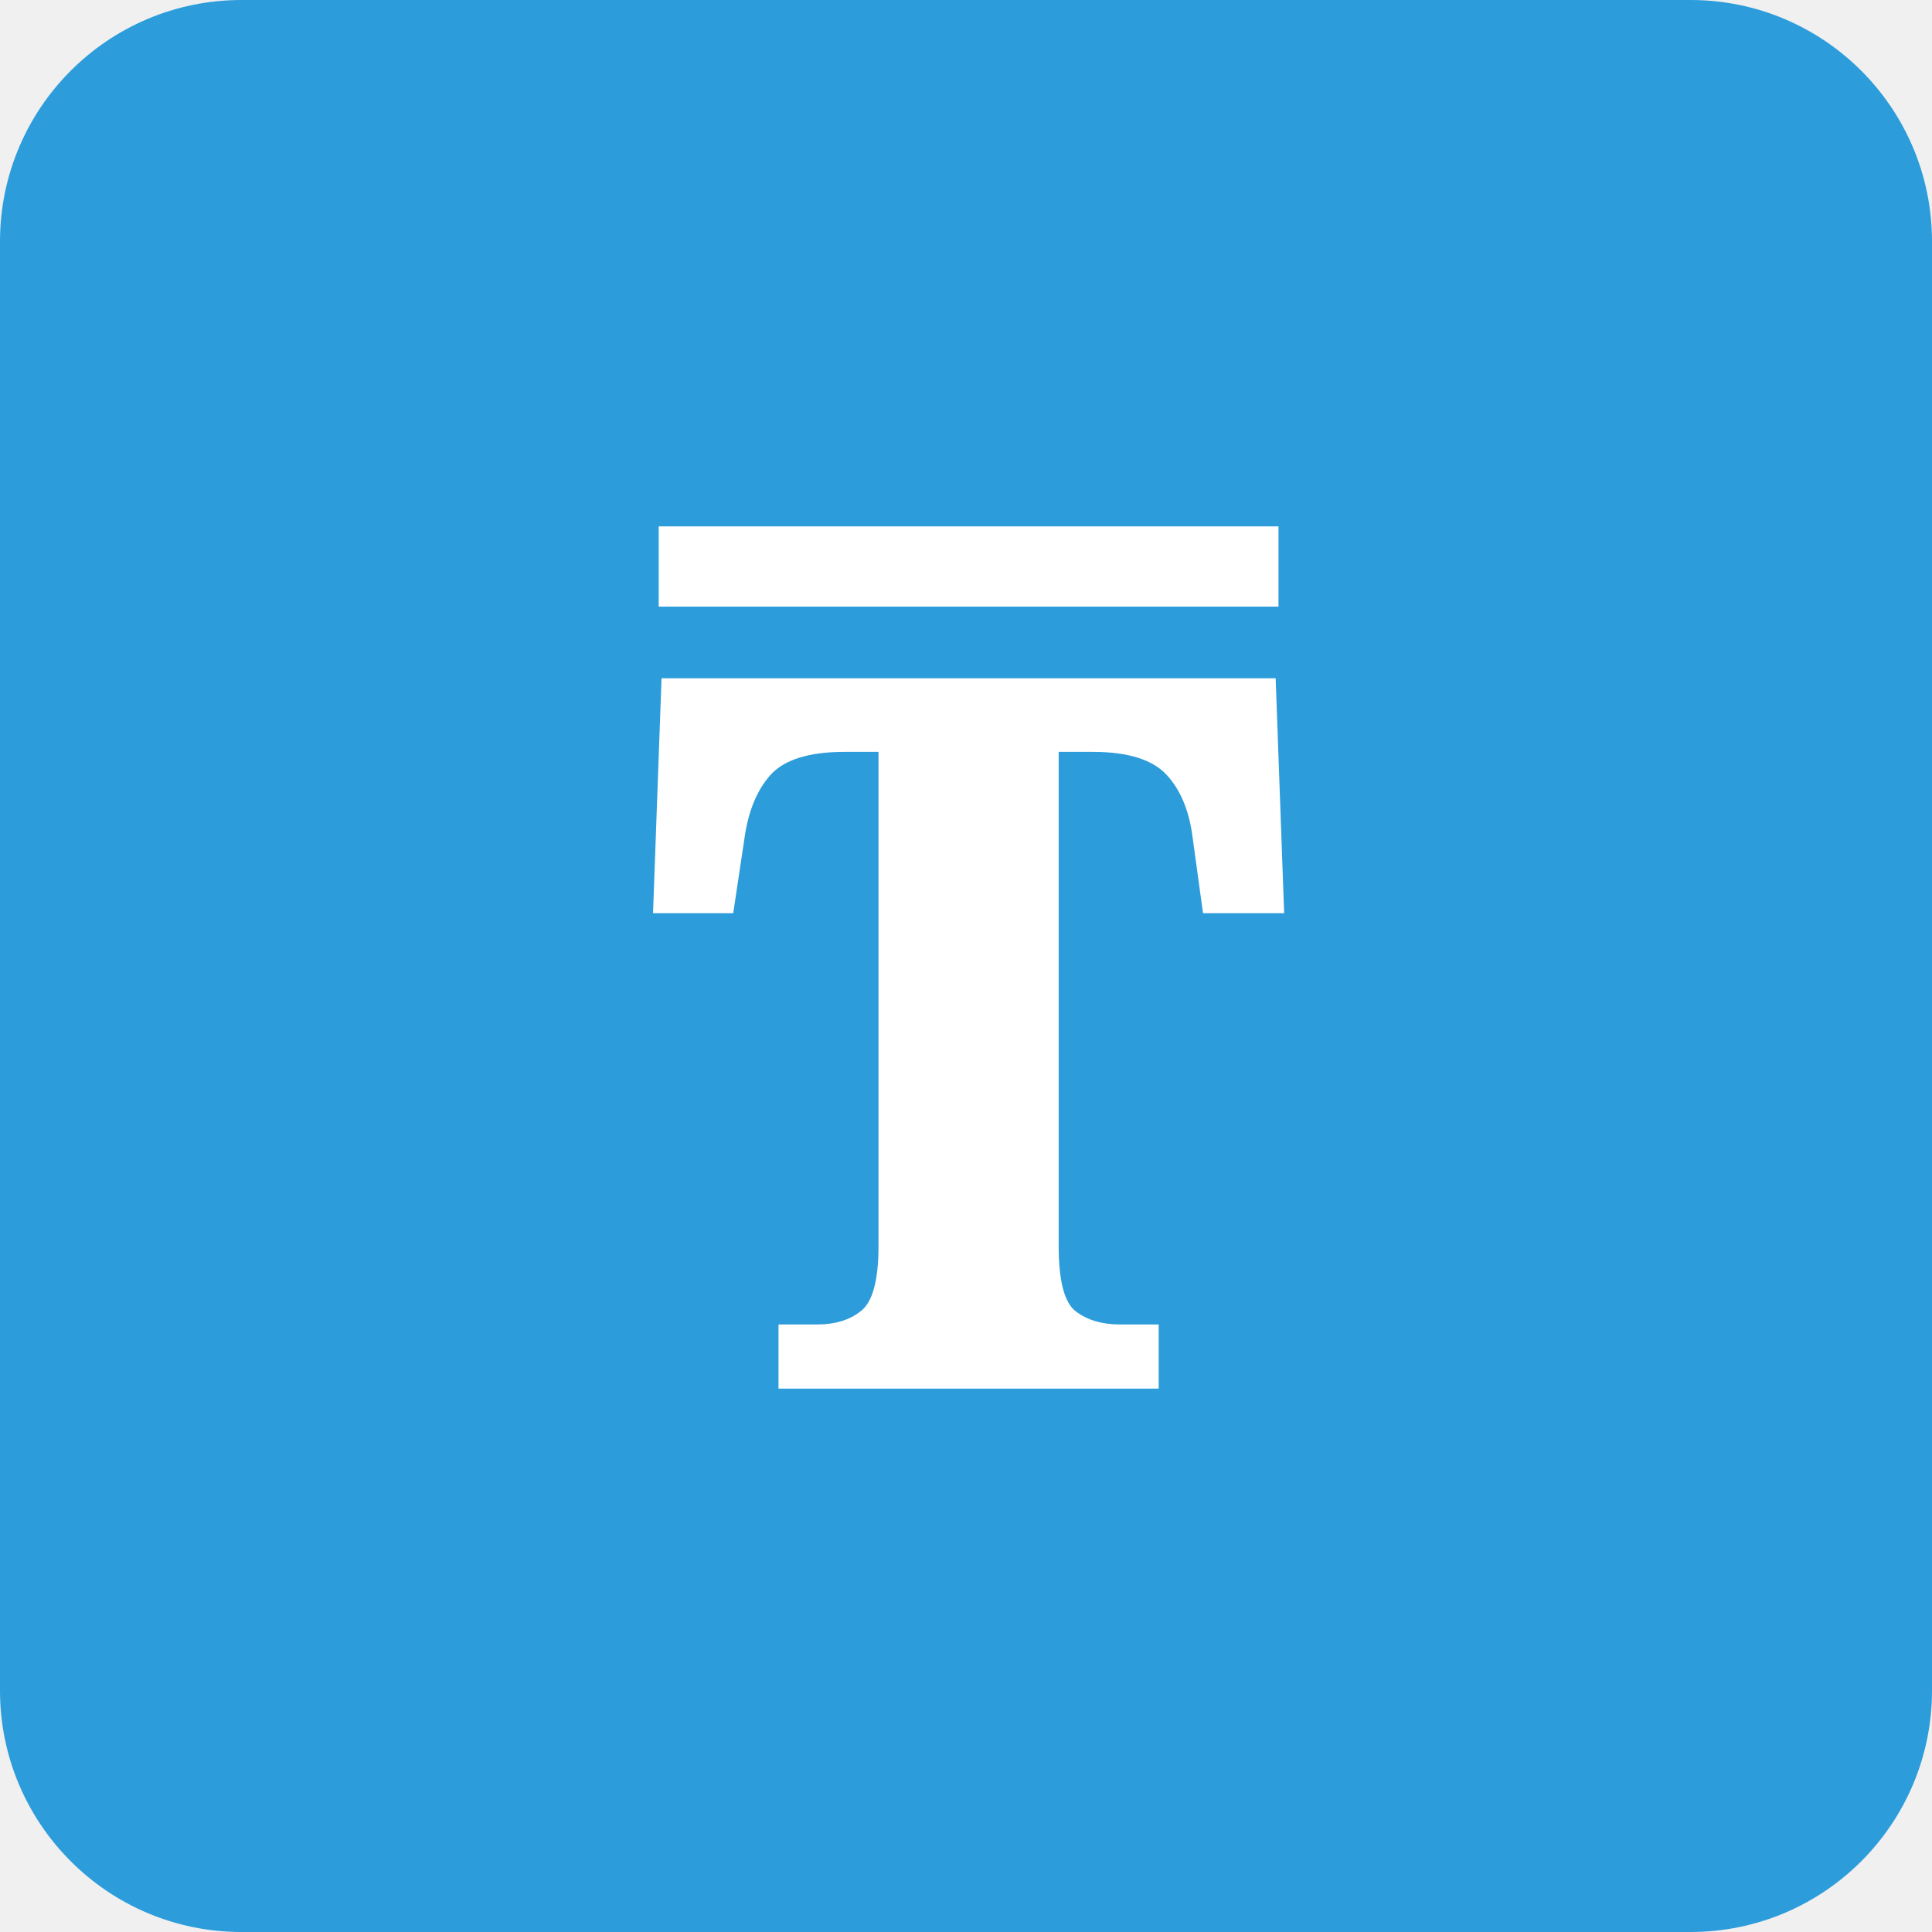
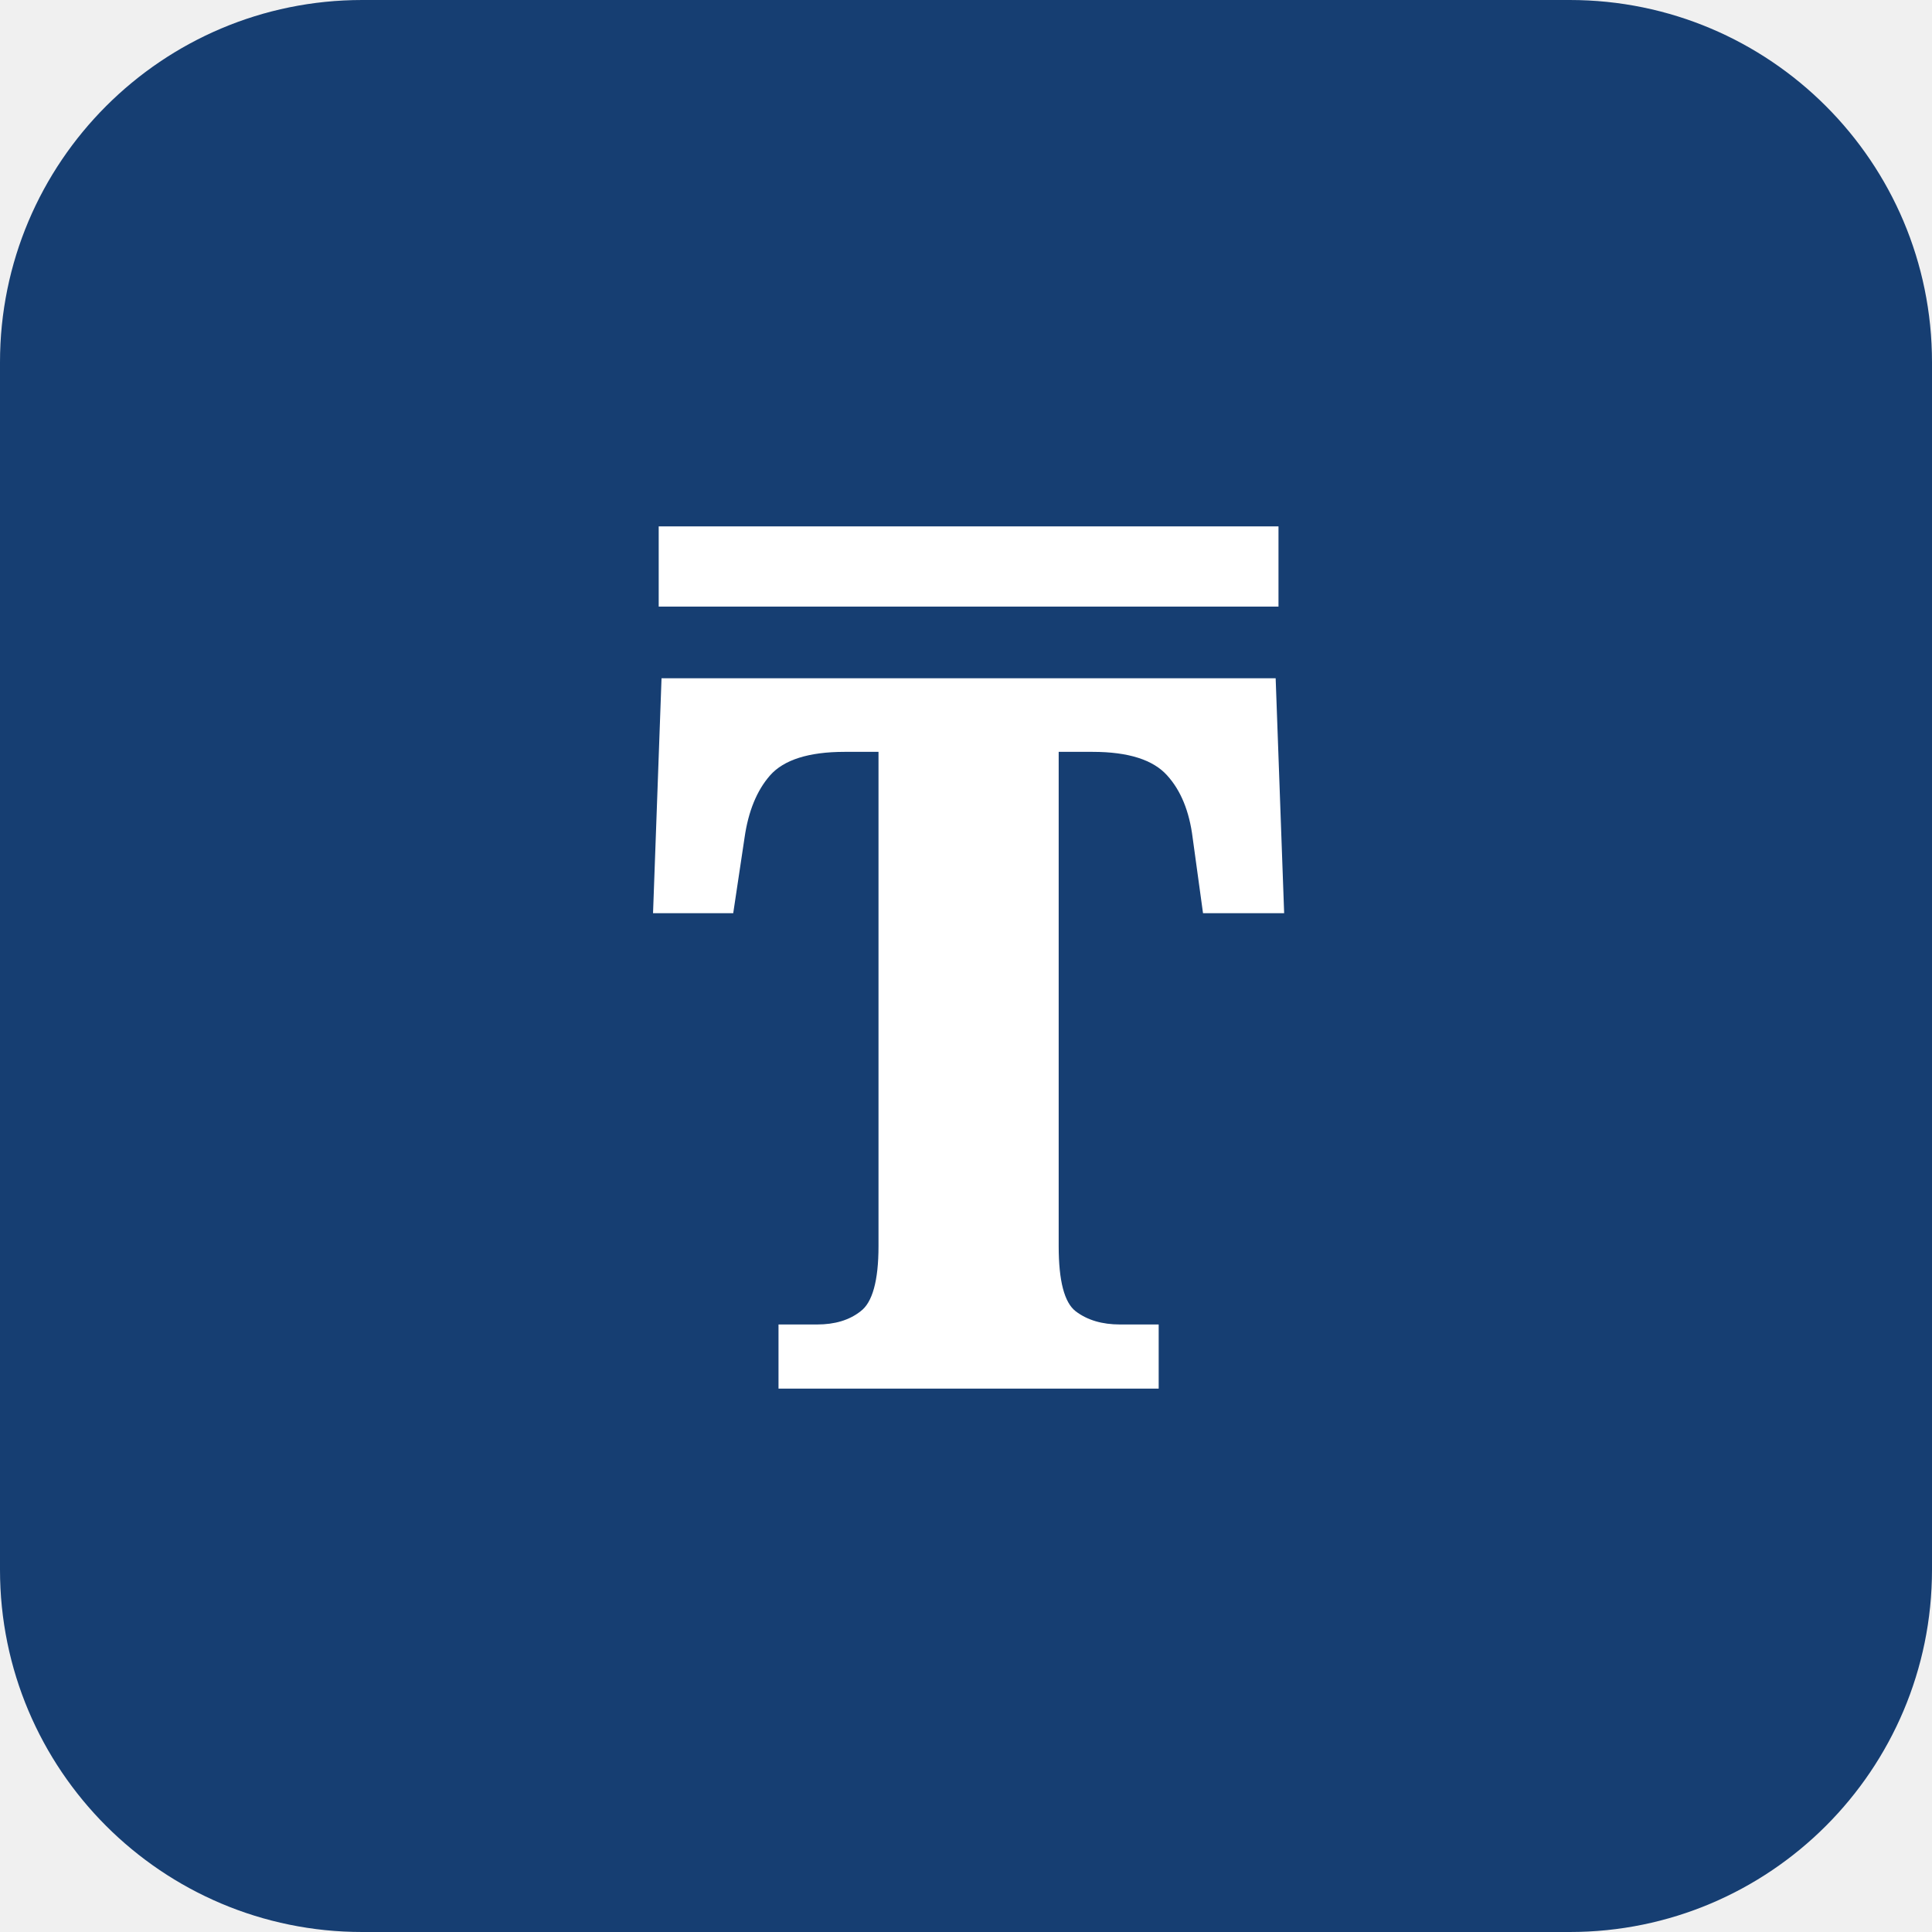
<svg xmlns="http://www.w3.org/2000/svg" viewBox="0 0 32 32">
-   <rect width="32" height="32" rx="4" fill="#2d9cdb" />
+   <rect width="32" height="32" rx="6" fill="#163E72" />
  <text x="16" y="23" text-anchor="middle" font-family="Georgia, serif" font-weight="700" font-size="20" fill="#fff">₸</text>
</svg>
